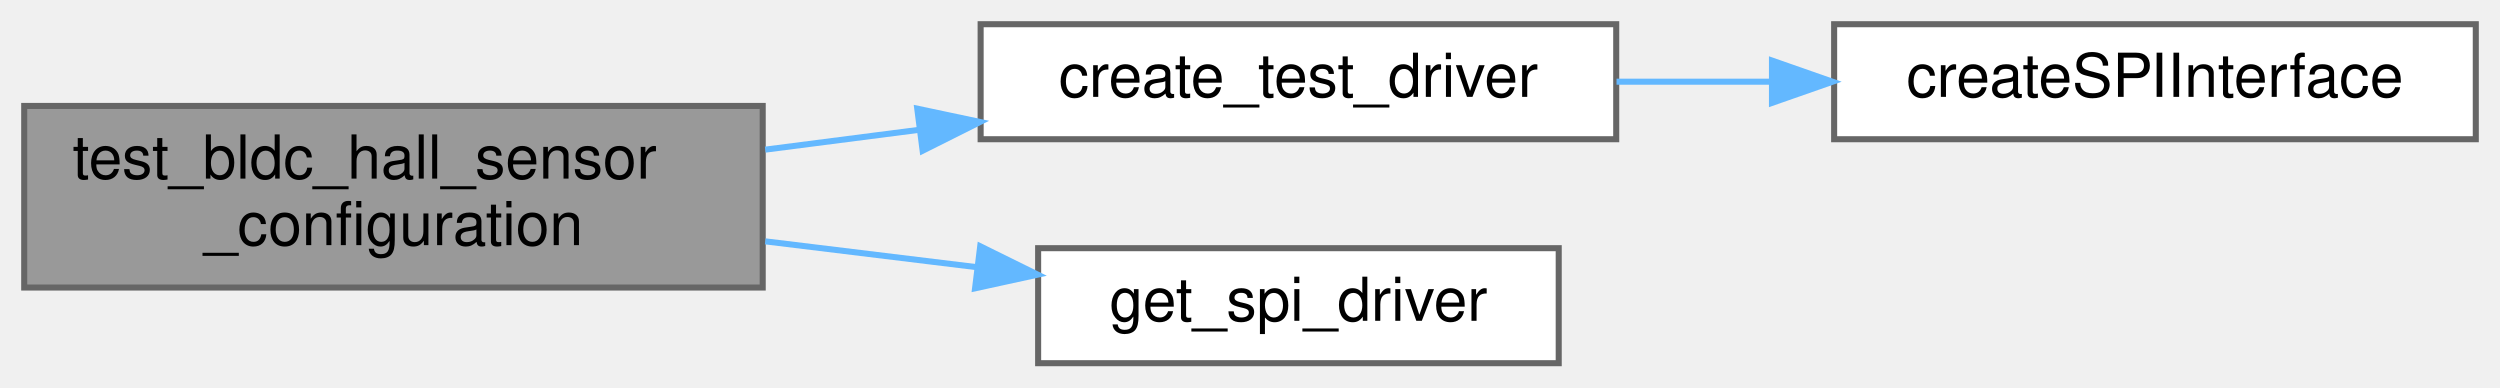
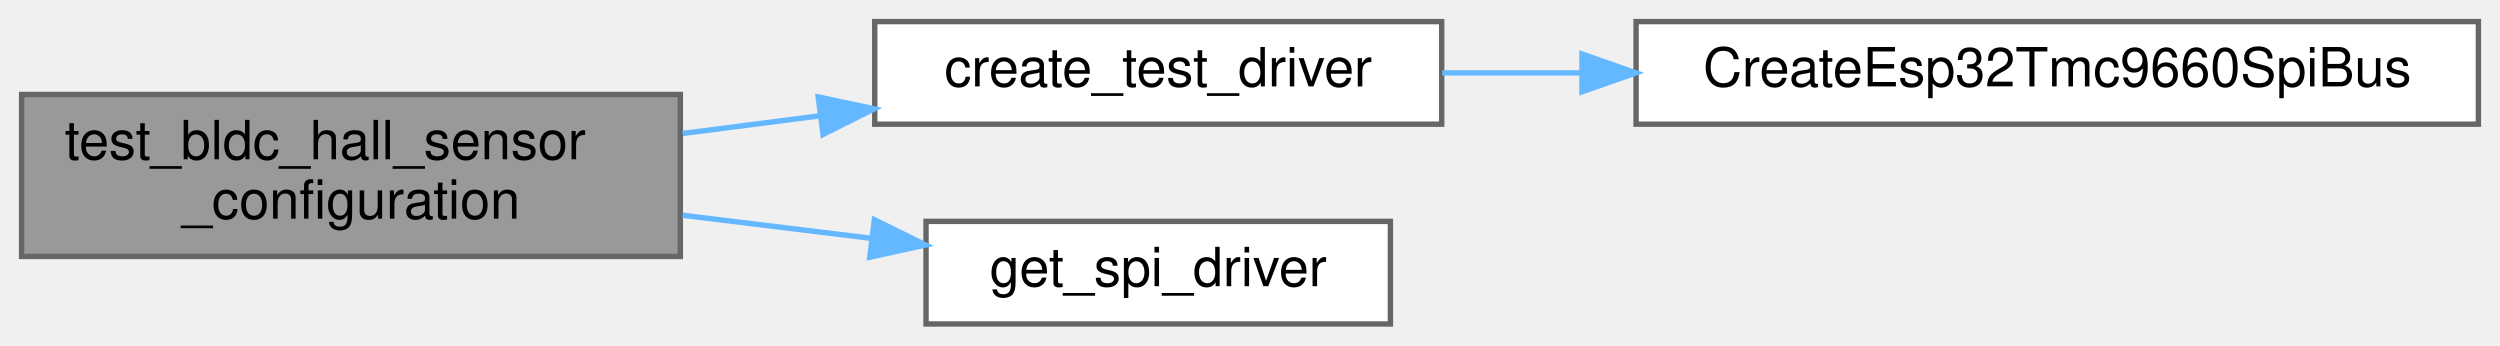
- <svg xmlns="http://www.w3.org/2000/svg" xmlns:xlink="http://www.w3.org/1999/xlink" width="413pt" height="64pt" viewBox="0.00 0.00 413.00 64.00">
+ <svg xmlns="http://www.w3.org/2000/svg" xmlns:xlink="http://www.w3.org/1999/xlink" width="463pt" height="64pt" viewBox="0.00 0.00 463.00 64.00">
  <g id="graph0" class="graph" transform="scale(1 1) rotate(0) translate(4 60)">
    <g id="Node000001" class="node">
      <g id="a_Node000001">
        <a xlink:title=" ">
          <polygon fill="#999999" stroke="#666666" points="122,-42.5 0,-42.5 0,-12.5 122,-12.5 122,-42.5" />
          <text text-anchor="start" x="8" y="-30.5" font-family="Helvetica,sans-Serif" font-size="10.00">test_bldc_hall_sensor</text>
          <text text-anchor="middle" x="61" y="-19.5" font-family="Helvetica,sans-Serif" font-size="10.00">_configuration</text>
        </a>
      </g>
    </g>
    <g id="Node000002" class="node">
      <g id="a_Node000002">
        <a xlink:href="bootloader__comprehensive__test_8cpp.html#a17c70b1902c13ec11ca1410da2842671" target="_top" xlink:title=" ">
          <polygon fill="white" stroke="#666666" points="263,-56 158,-56 158,-37 263,-37 263,-56" />
          <text text-anchor="middle" x="210.5" y="-44" font-family="Helvetica,sans-Serif" font-size="10.00">create_test_driver</text>
        </a>
      </g>
    </g>
    <g id="edge1_Node000001_Node000002" class="edge">
      <g id="a_edge1_Node000001_Node000002">
        <a xlink:title=" ">
          <path fill="none" stroke="#63b8ff" d="M122.42,-35.28C130.79,-36.36 139.4,-37.47 147.79,-38.55" />
          <polygon fill="#63b8ff" stroke="#63b8ff" points="147.53,-42.05 157.9,-39.85 148.42,-35.1 147.53,-42.05" />
        </a>
      </g>
    </g>
    <g id="Node000004" class="node">
      <g id="a_Node000004">
        <a xlink:href="bldc__comprehensive__test_8cpp.html#af43032e01db4534397e54f650f60cde0" target="_top" xlink:title=" ">
          <polygon fill="white" stroke="#666666" points="253.5,-19 167.5,-19 167.5,0 253.5,0 253.5,-19" />
          <text text-anchor="middle" x="210.5" y="-7" font-family="Helvetica,sans-Serif" font-size="10.00">get_spi_driver</text>
        </a>
      </g>
    </g>
    <g id="edge3_Node000001_Node000004" class="edge">
      <g id="a_edge3_Node000001_Node000004">
        <a xlink:title=" ">
          <path fill="none" stroke="#63b8ff" d="M122.42,-20.13C133.99,-18.71 146.02,-17.25 157.31,-15.87" />
          <polygon fill="#63b8ff" stroke="#63b8ff" points="157.93,-19.32 167.43,-14.63 157.08,-12.37 157.93,-19.32" />
        </a>
      </g>
    </g>
    <g id="Node000003" class="node">
      <g id="a_Node000003">
-         <a xlink:href="esp32__tmc9660__bus_8hpp.html#aac17f4cb878146d2d72c9cae900edbe8" target="_top" xlink:title="Create and initialize SPI communication interface.">
-           <polygon fill="white" stroke="#666666" points="405,-56 299,-56 299,-37 405,-37 405,-56" />
-           <text text-anchor="middle" x="352" y="-44" font-family="Helvetica,sans-Serif" font-size="10.00">createSPIInterface</text>
+         <a xlink:href="esp32__tmc9660__bus_8hpp.html#adeea40d44b312d8739348358e618c1a8" target="_top" xlink:title="Create and initialize SPI communication interface.">
+           <polygon fill="white" stroke="#666666" points="455,-56 299,-56 299,-37 455,-37 455,-56" />
+           <text text-anchor="middle" x="377" y="-44" font-family="Helvetica,sans-Serif" font-size="10.00">CreateEsp32Tmc9660SpiBus</text>
        </a>
      </g>
    </g>
    <g id="edge2_Node000002_Node000003" class="edge">
      <g id="a_edge2_Node000002_Node000003">
        <a xlink:title=" ">
-           <path fill="none" stroke="#63b8ff" d="M263.05,-46.5C271.33,-46.5 279.97,-46.5 288.47,-46.5" />
-           <polygon fill="#63b8ff" stroke="#63b8ff" points="288.73,-50 298.73,-46.5 288.73,-43 288.73,-50" />
+           <path fill="none" stroke="#63b8ff" d="M263.1,-46.5C271.29,-46.5 279.96,-46.5 288.7,-46.5" />
+           <polygon fill="#63b8ff" stroke="#63b8ff" points="288.98,-50 298.98,-46.5 288.98,-43 288.98,-50" />
        </a>
      </g>
    </g>
  </g>
</svg>
